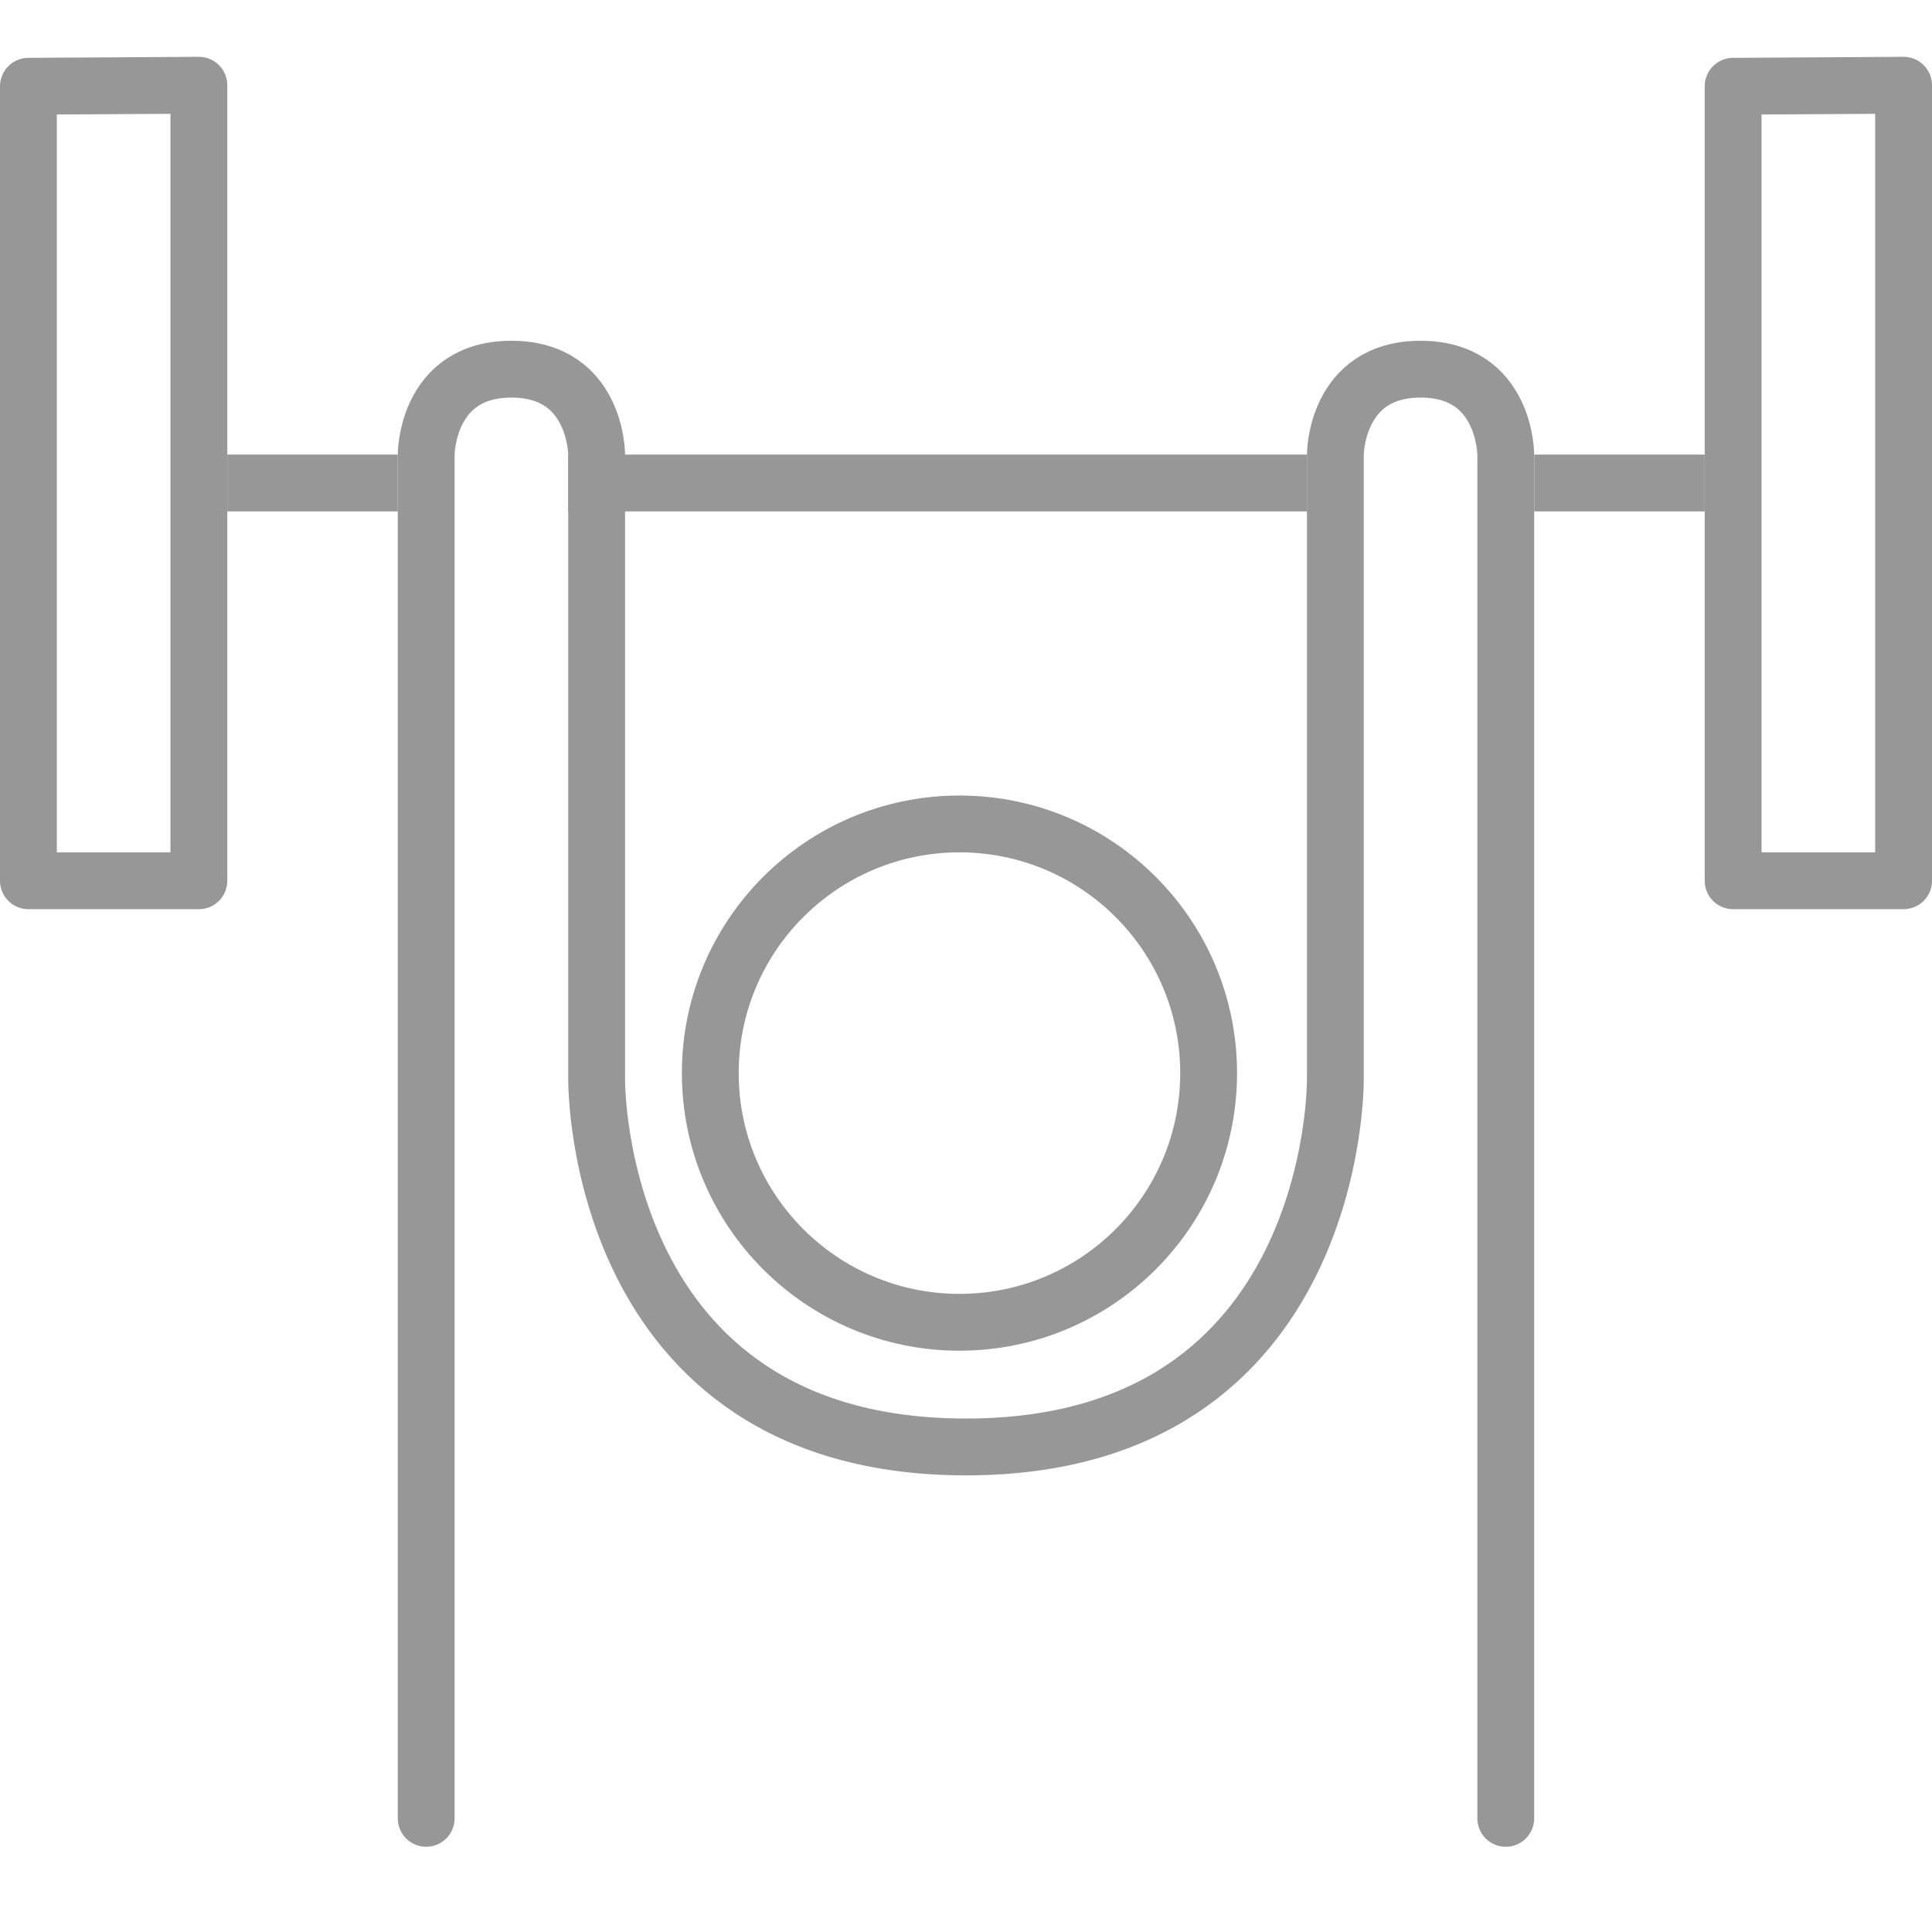
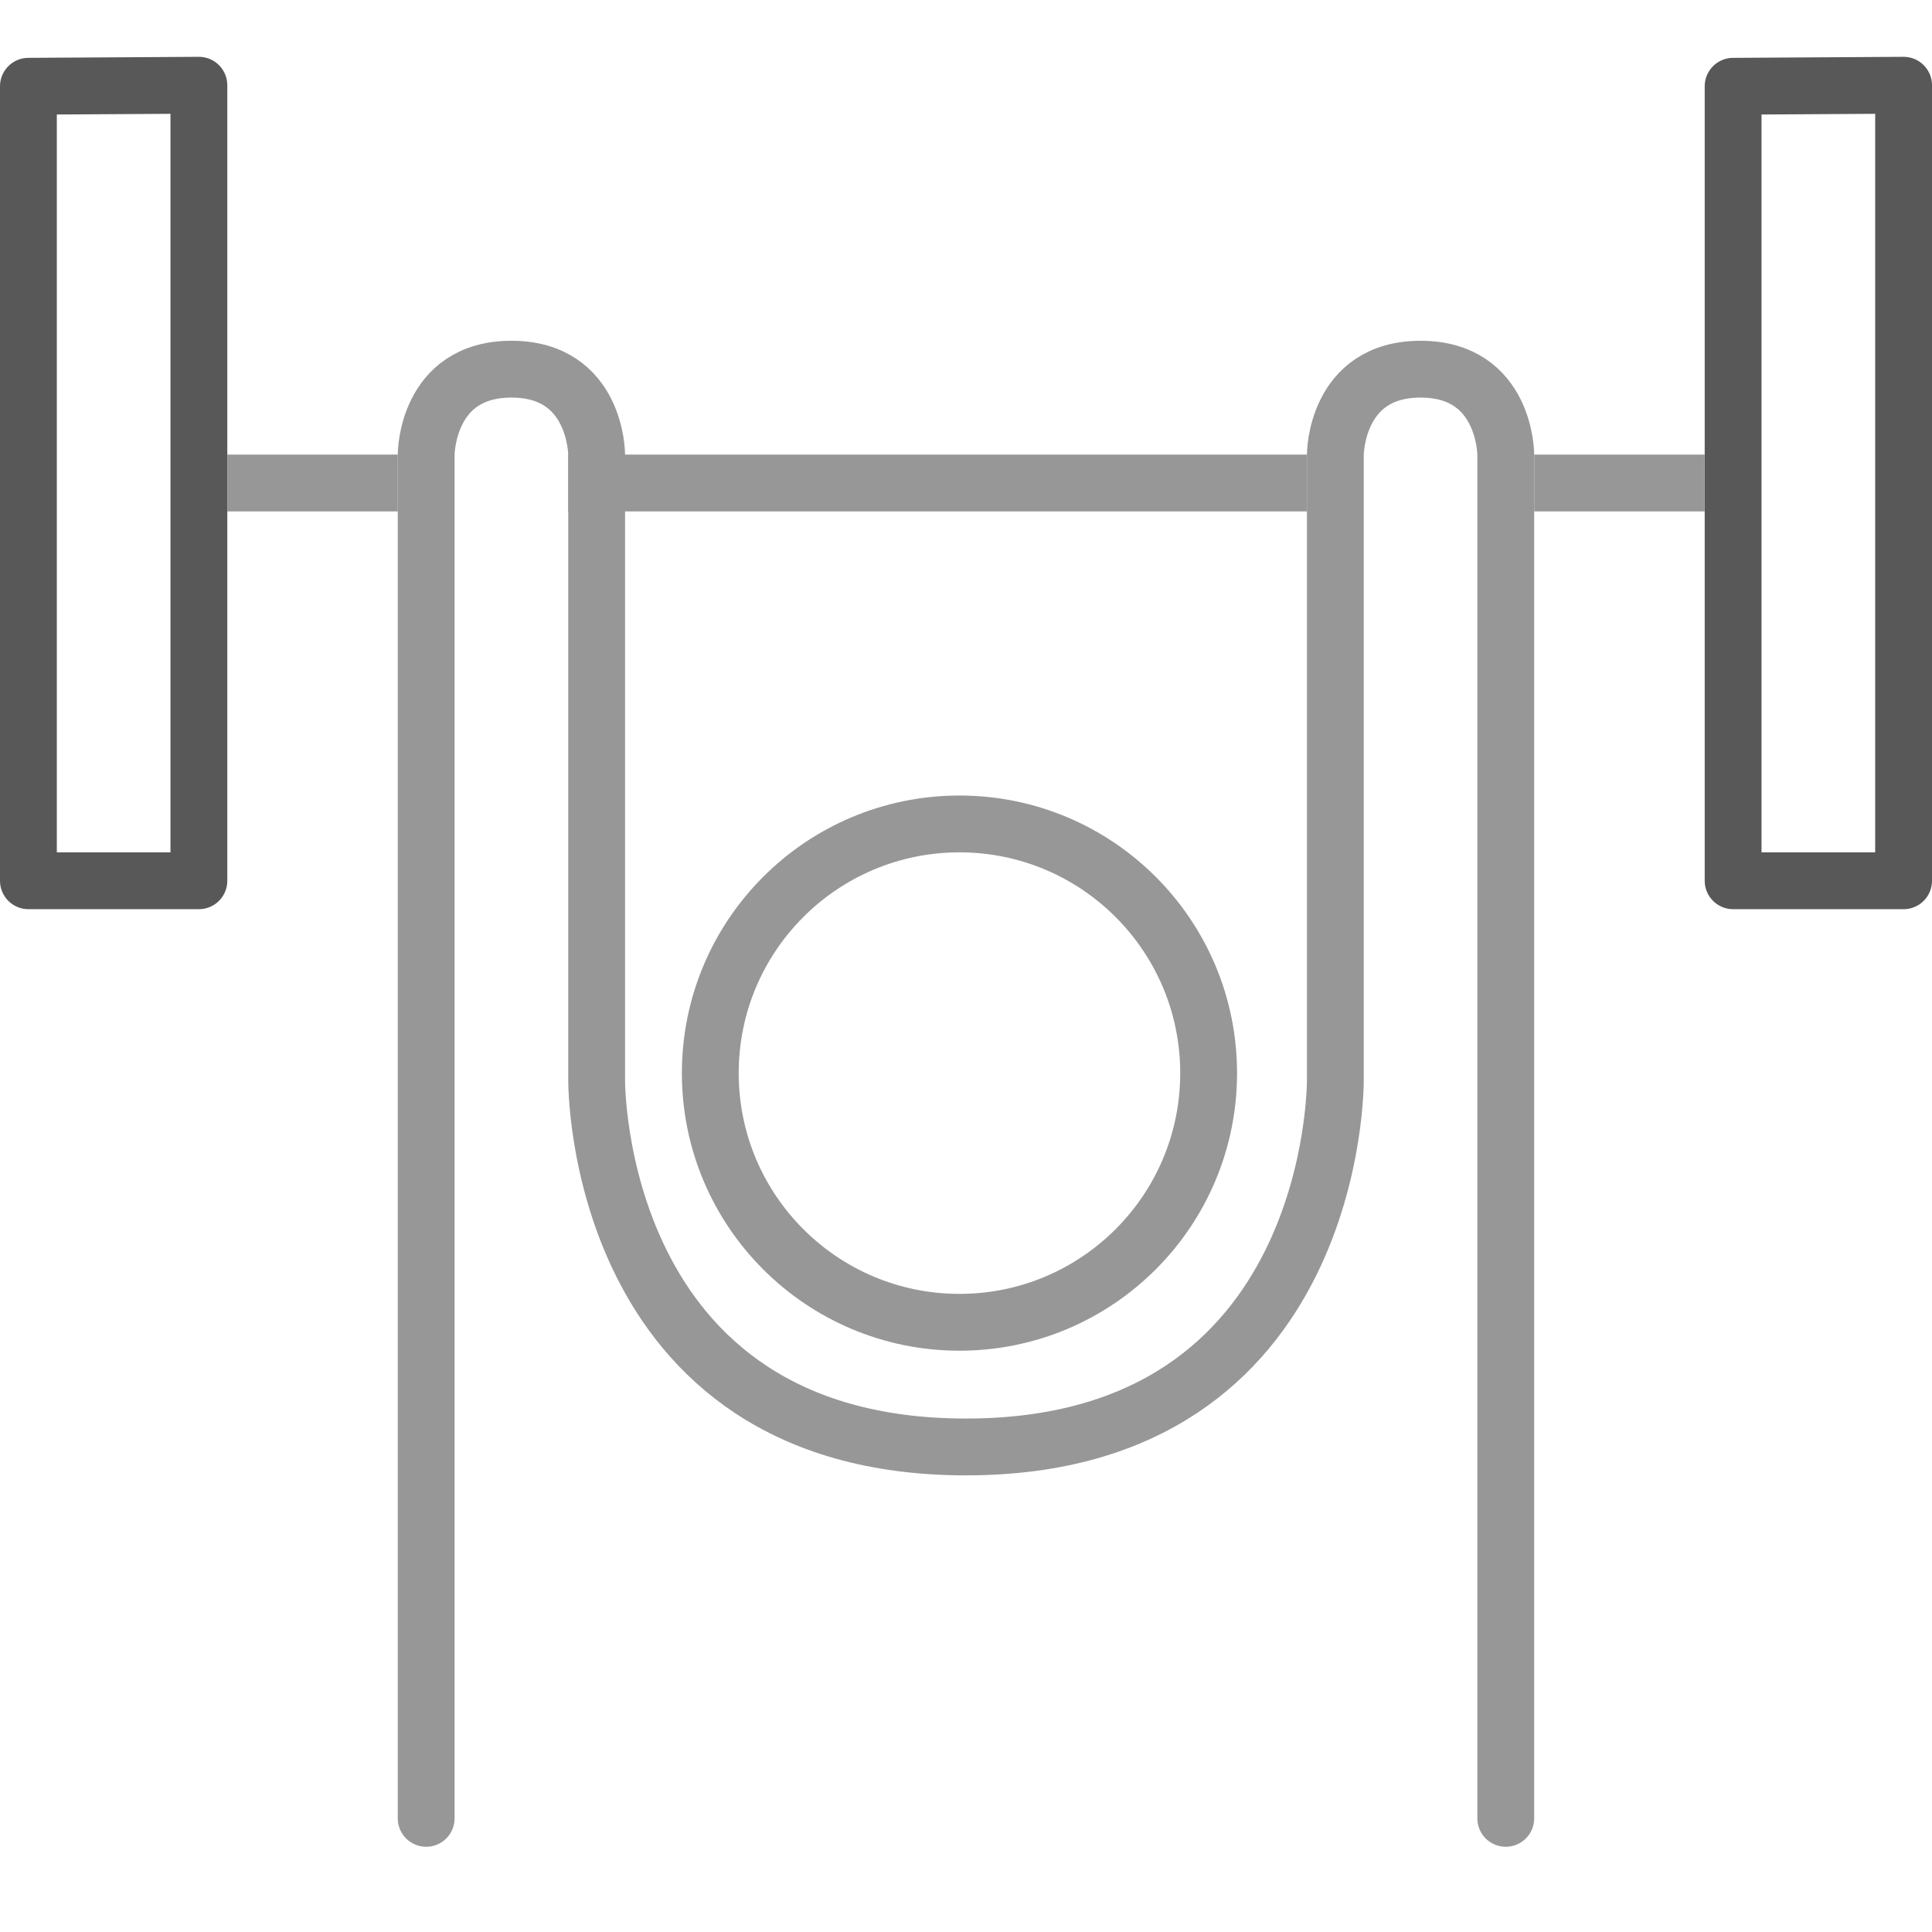
<svg xmlns="http://www.w3.org/2000/svg" width="34px" height="34px" viewBox="0 0 34 34" version="1.1">
  <defs />
  <g id="Page-1" stroke="none" stroke-width="1" fill="none" fill-rule="evenodd">
    <g id="lifts">
-       <polygon id="Path-5-Copy" stroke="#979797" stroke-linejoin="round" points="30.5 15.5 33.5 15.5 33.5 1.5 30.5 1.518" />
-       <polygon id="Path-5-Copy" stroke="#979797" stroke-linejoin="round" points="0.5 15.5 3.5 15.5 3.5 1.5 0.5 1.518" />
+       <polygon id="Path-5-Copy" stroke="#585858" stroke-linejoin="round" points="30.5 15.5 33.5 15.5 33.5 1.5 30.5 1.518" />
+       <polygon id="Path-5-Copy" stroke="#585858" stroke-linejoin="round" points="0.5 15.5 3.5 15.5 3.5 1.5 0.5 1.518" />
      <path d="M7.5,32 L7.5,8 C7.5,8 7.5,6.497 9,6.497 C10.5,6.497 10.5,8 10.5,8 L10.5,19 C10.5,19 10.436,25.464 17,25.464 C23.564,25.464 23.5,19 23.5,19 L23.5,8 C23.5,8 23.501,6.497 25,6.497 C26.499,6.497 26.499,8 26.499,8 L26.499,32" id="Path-7" stroke="#979797" stroke-linecap="round" />
      <ellipse id="Oval" stroke="#979797" cx="16.885" cy="18.885" rx="4.385" ry="4.385" />
      <rect id="-" fill="#979797" x="4" y="8" width="3" height="1" />
      <rect id="Rectangle-Copy" fill="#979797" x="10" y="8" width="13" height="1" />
      <rect id="Rectangle-Copy-2" fill="#979797" x="27" y="8" width="3" height="1" />
    </g>
  </g>
</svg>
